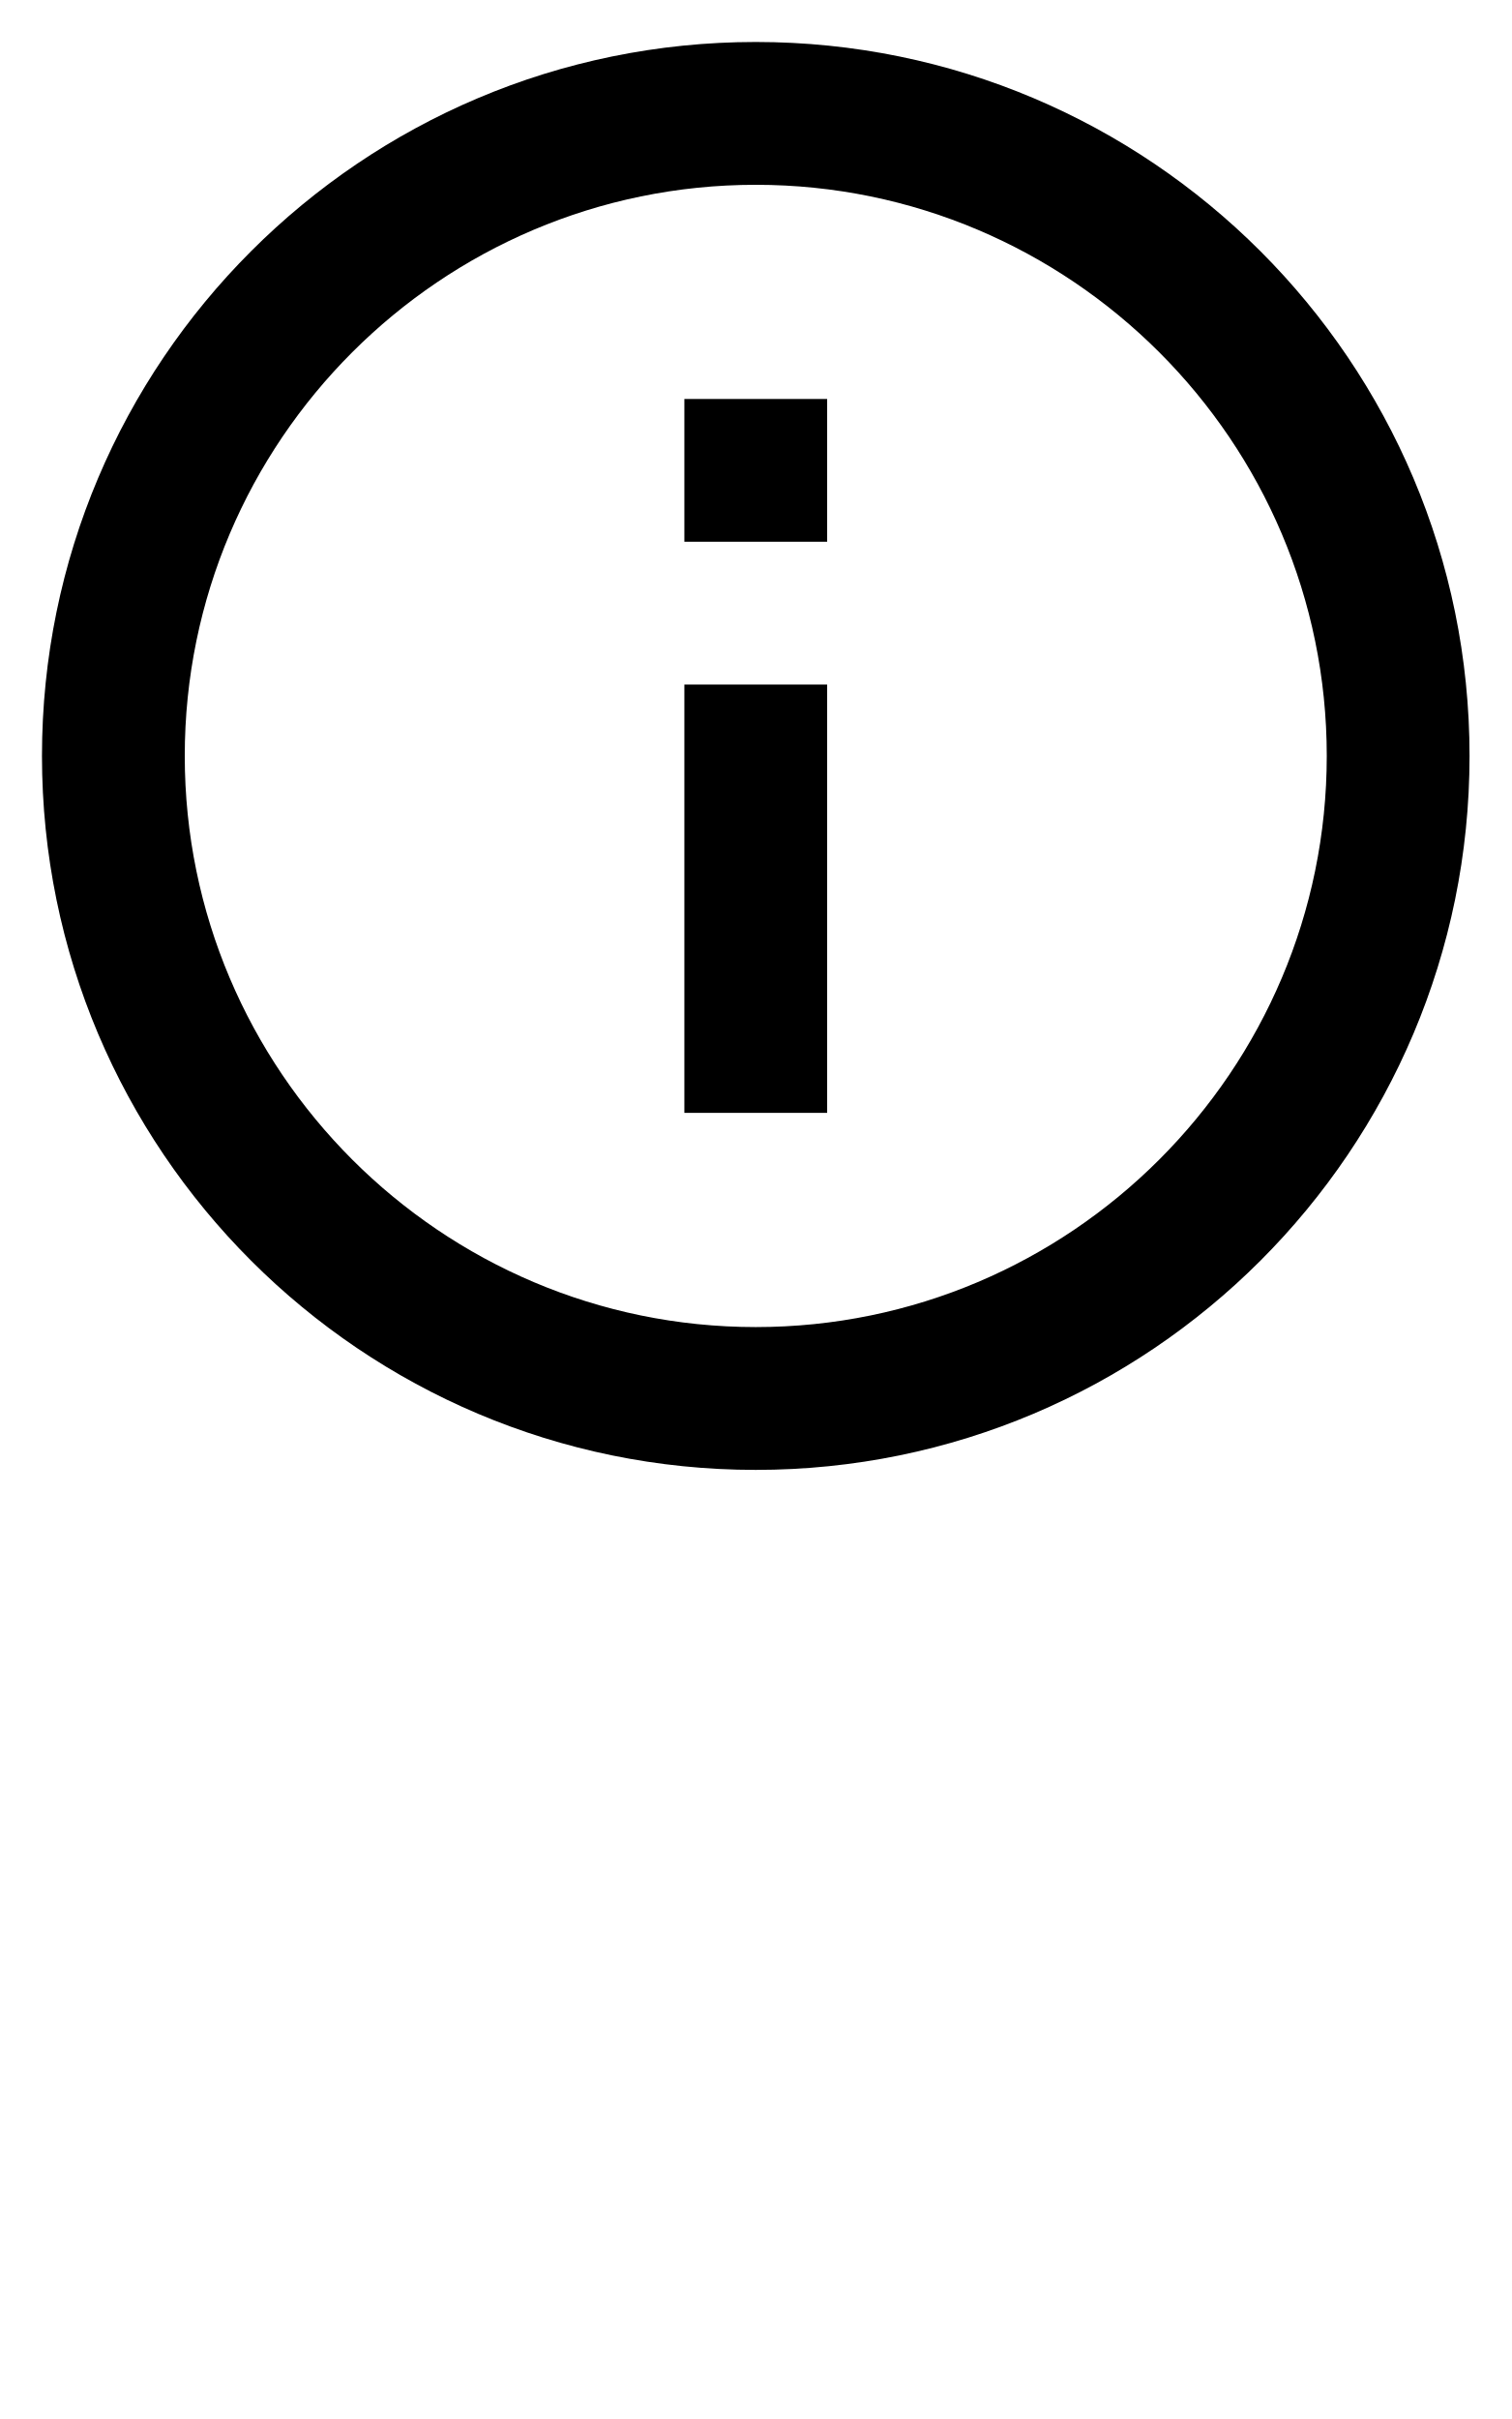
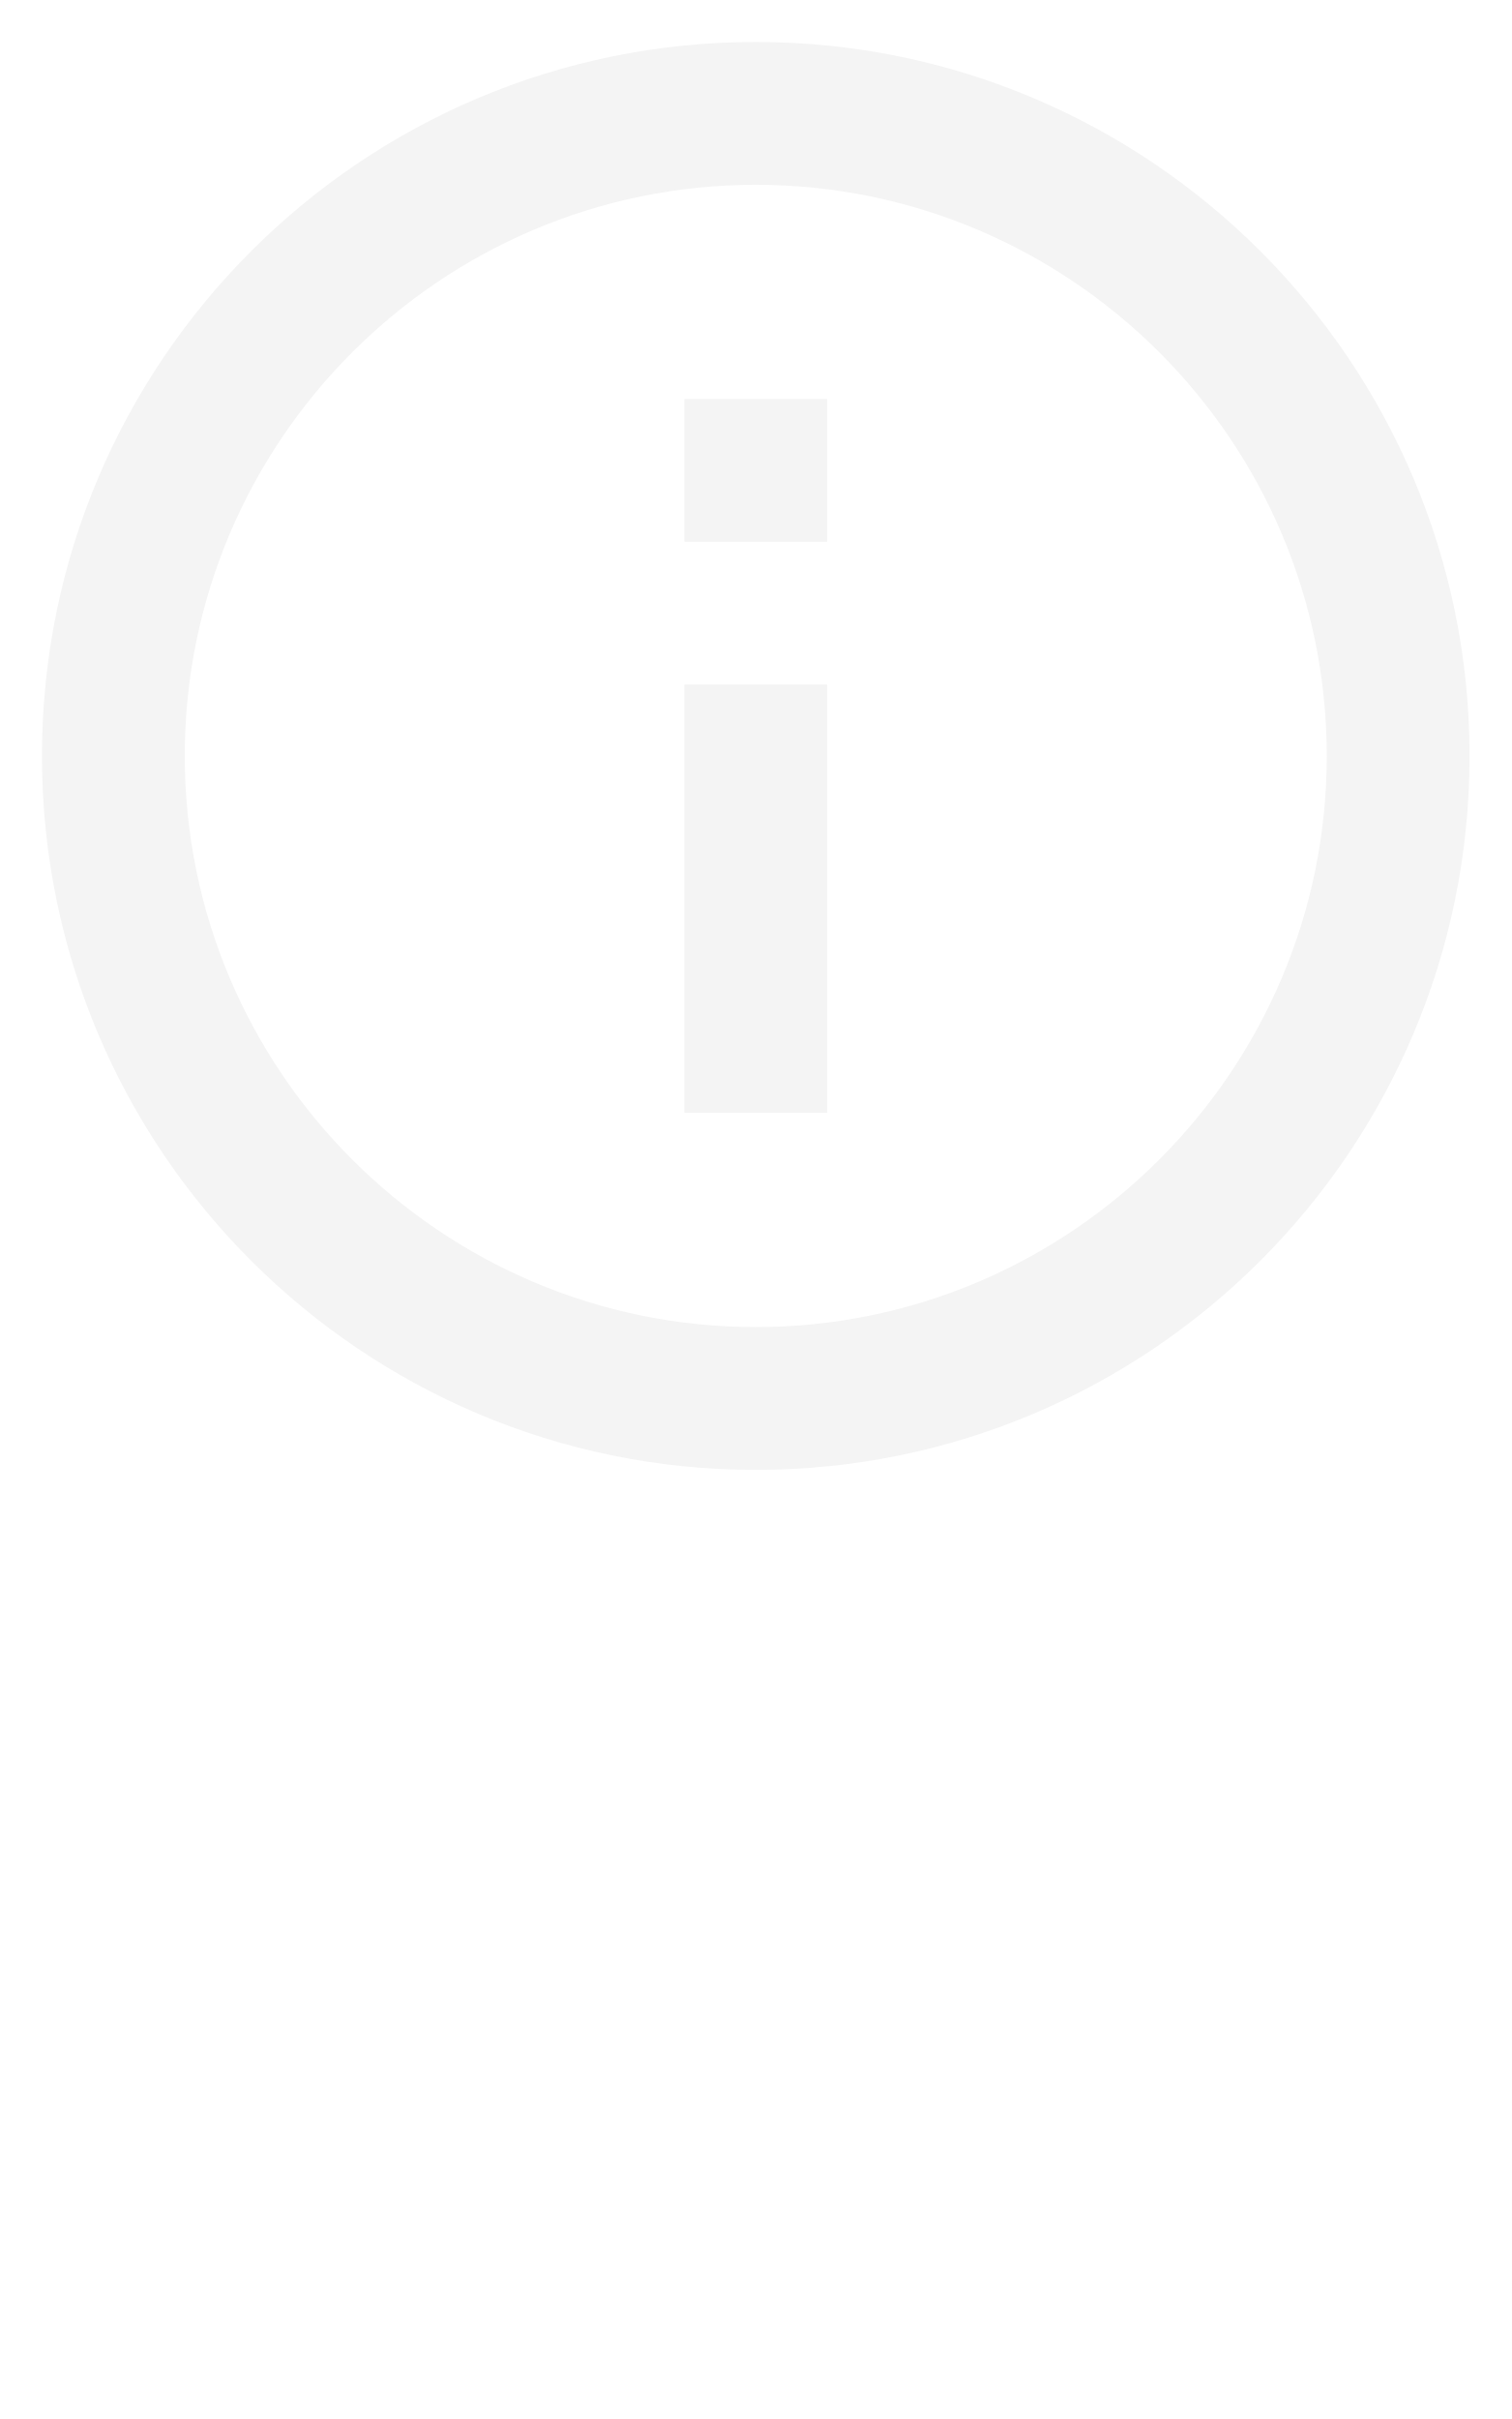
<svg xmlns="http://www.w3.org/2000/svg" width="30px" height="48px" viewBox="0 0 30 48" version="1.1">
  <defs />
  <g id="current-flow" stroke="none" stroke-width="1" fill="none" fill-rule="evenodd">
-     <g id="choose_business" transform="translate(-173, -608)" fill="black">
+     <g id="choose_business" transform="translate(-173, -608)" fill="#f4f4f4">
      <g id="buttom_nav" transform="translate(57, 608)">
        <g id="help" transform="translate(115, 0)">
          <path d="M14.583,22.083 L17.417,22.083 L17.417,13.583 L14.583,13.583 L14.583,22.083 L14.583,22.083 Z M16,0.833 C8.18,0.833 1.833,7.18 1.833,15 C1.833,22.82 8.18,29.167 16,29.167 C23.82,29.167 30.167,22.82 30.167,15 C30.167,7.18 23.82,0.833 16,0.833 L16,0.833 Z M16,26.333 C9.752,26.333 4.667,21.247 4.667,15 C4.667,8.752 9.752,3.667 16,3.667 C22.247,3.667 27.333,8.752 27.333,15 C27.333,21.247 22.247,26.333 16,26.333 L16,26.333 Z M14.583,10.75 L17.417,10.75 L17.417,7.917 L14.583,7.917 L14.583,10.75 L14.583,10.75 Z" id="Shape" />
          <text id="Help" font-family="OpenSans-Semibold, Open Sans" font-size="14" font-weight="500" line-spacing="20">
                    </text>
        </g>
      </g>
    </g>
  </g>
</svg>
